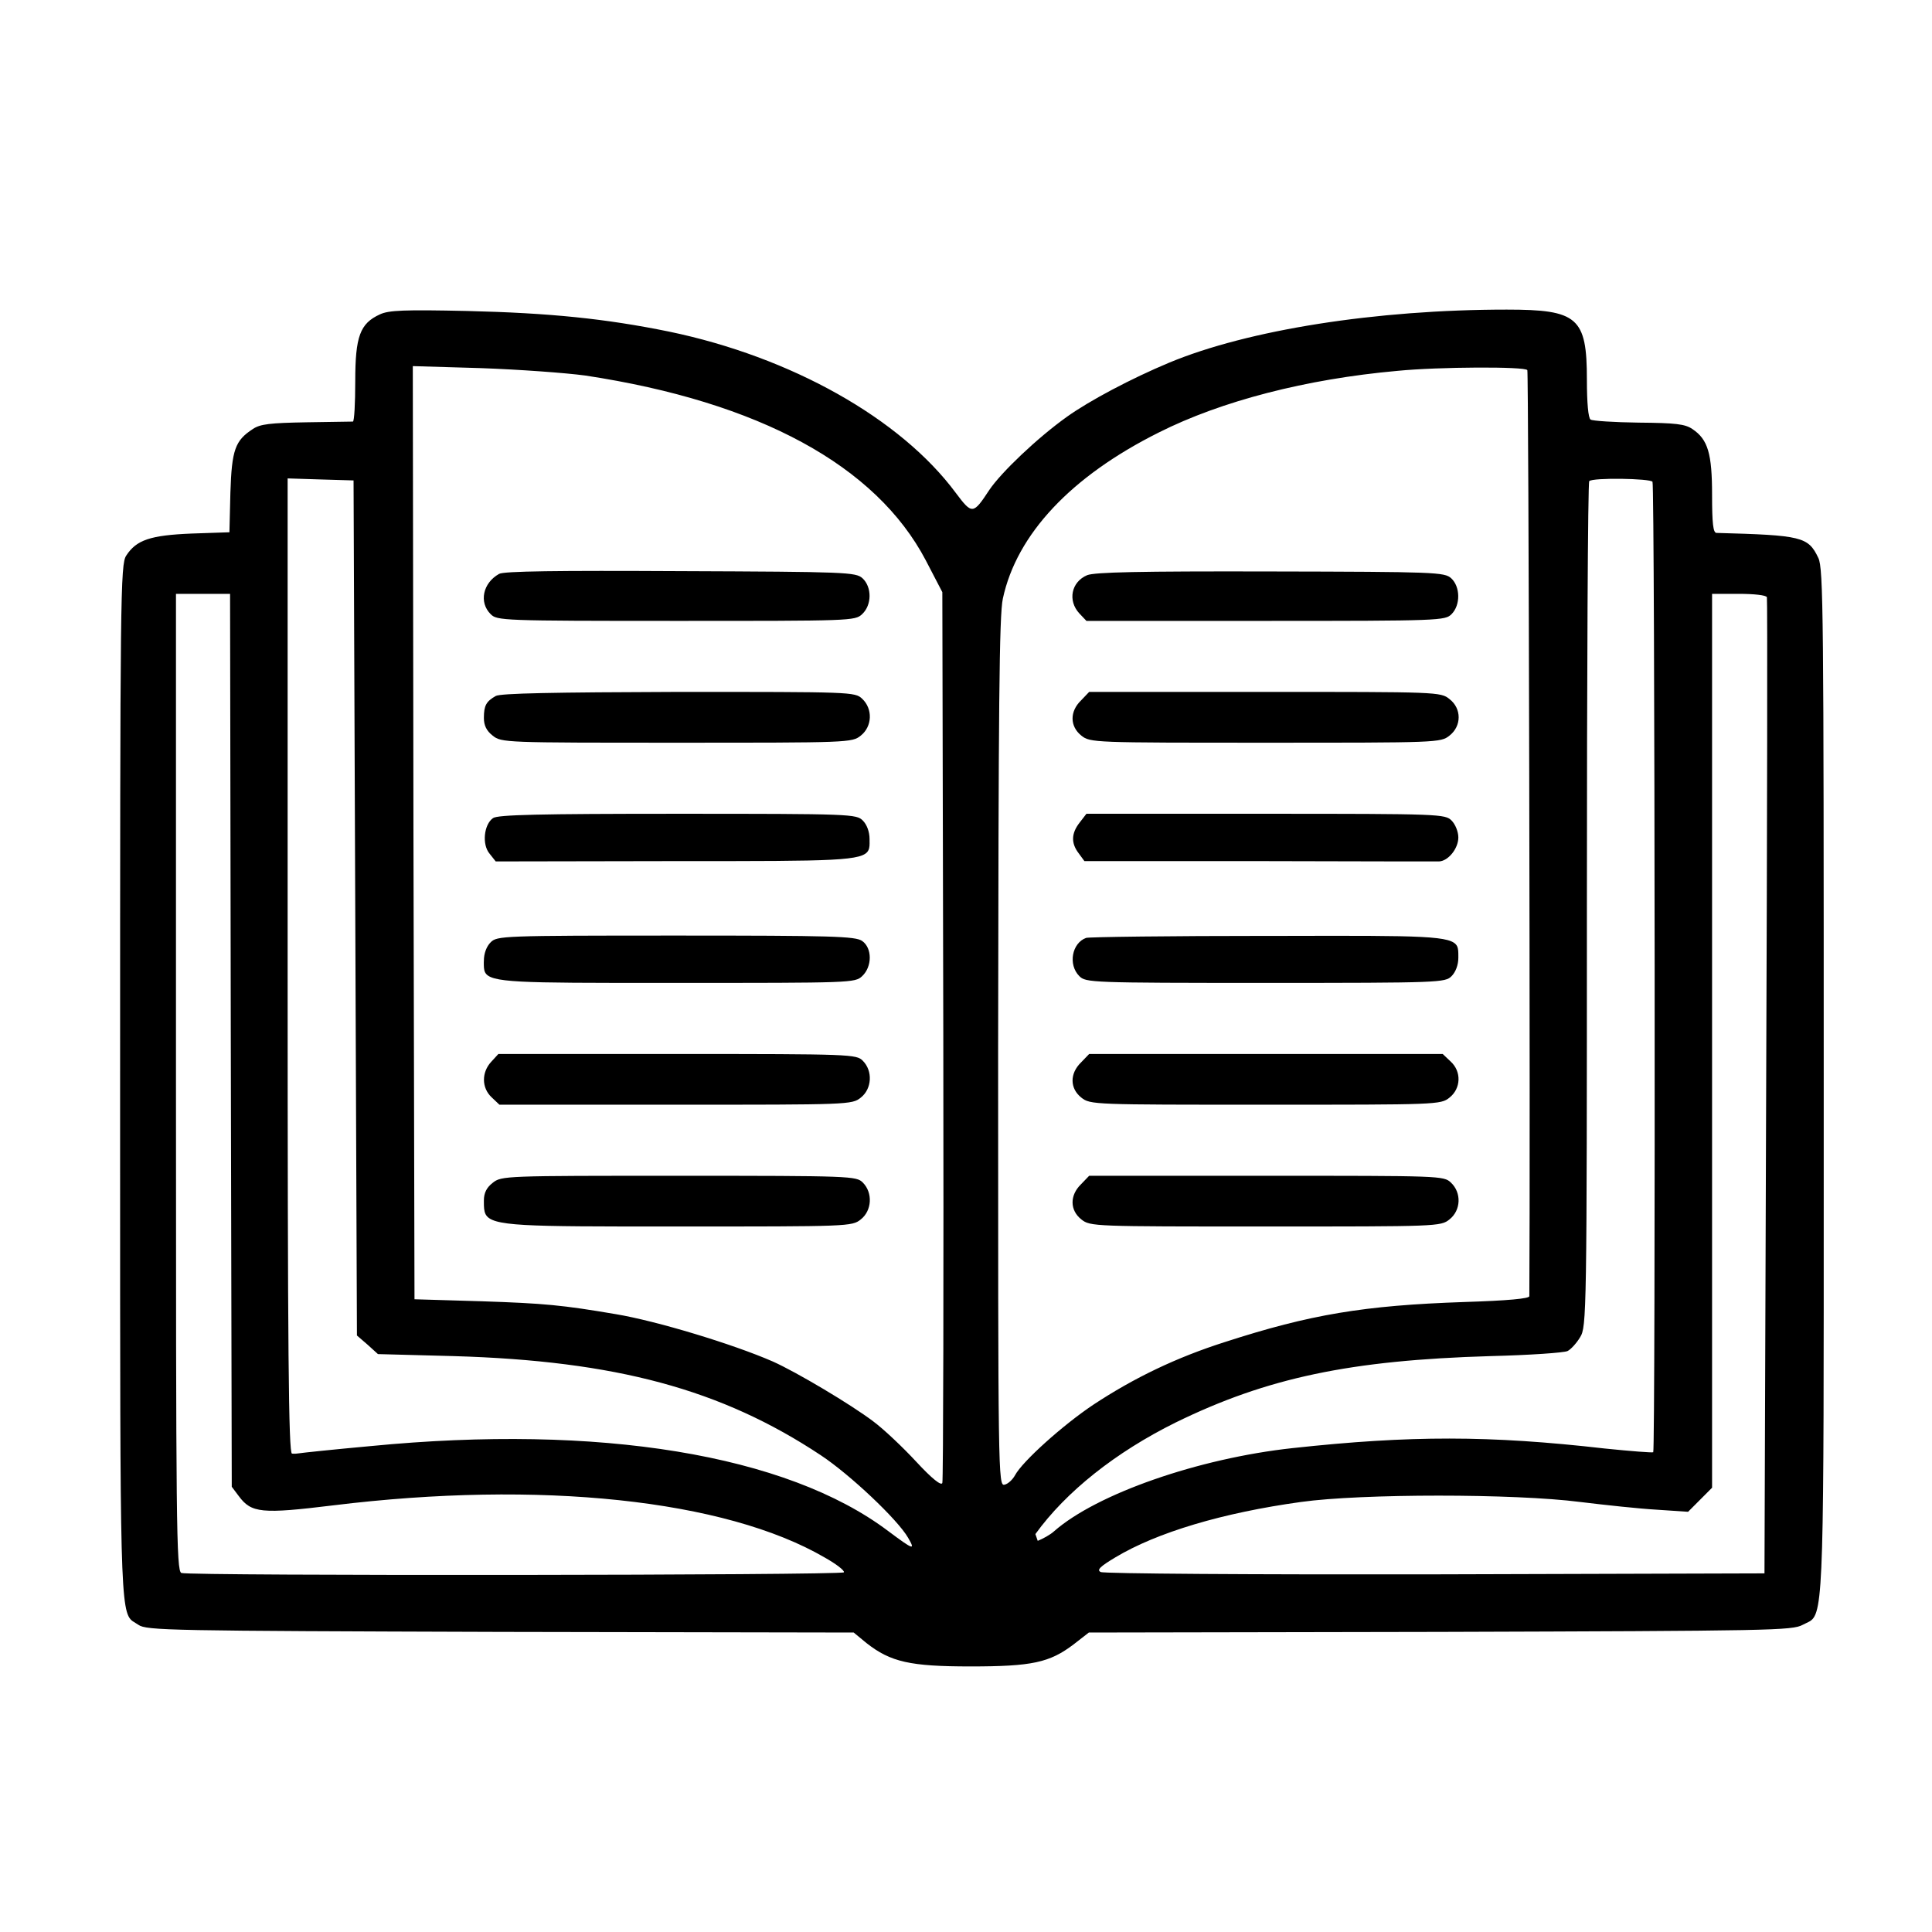
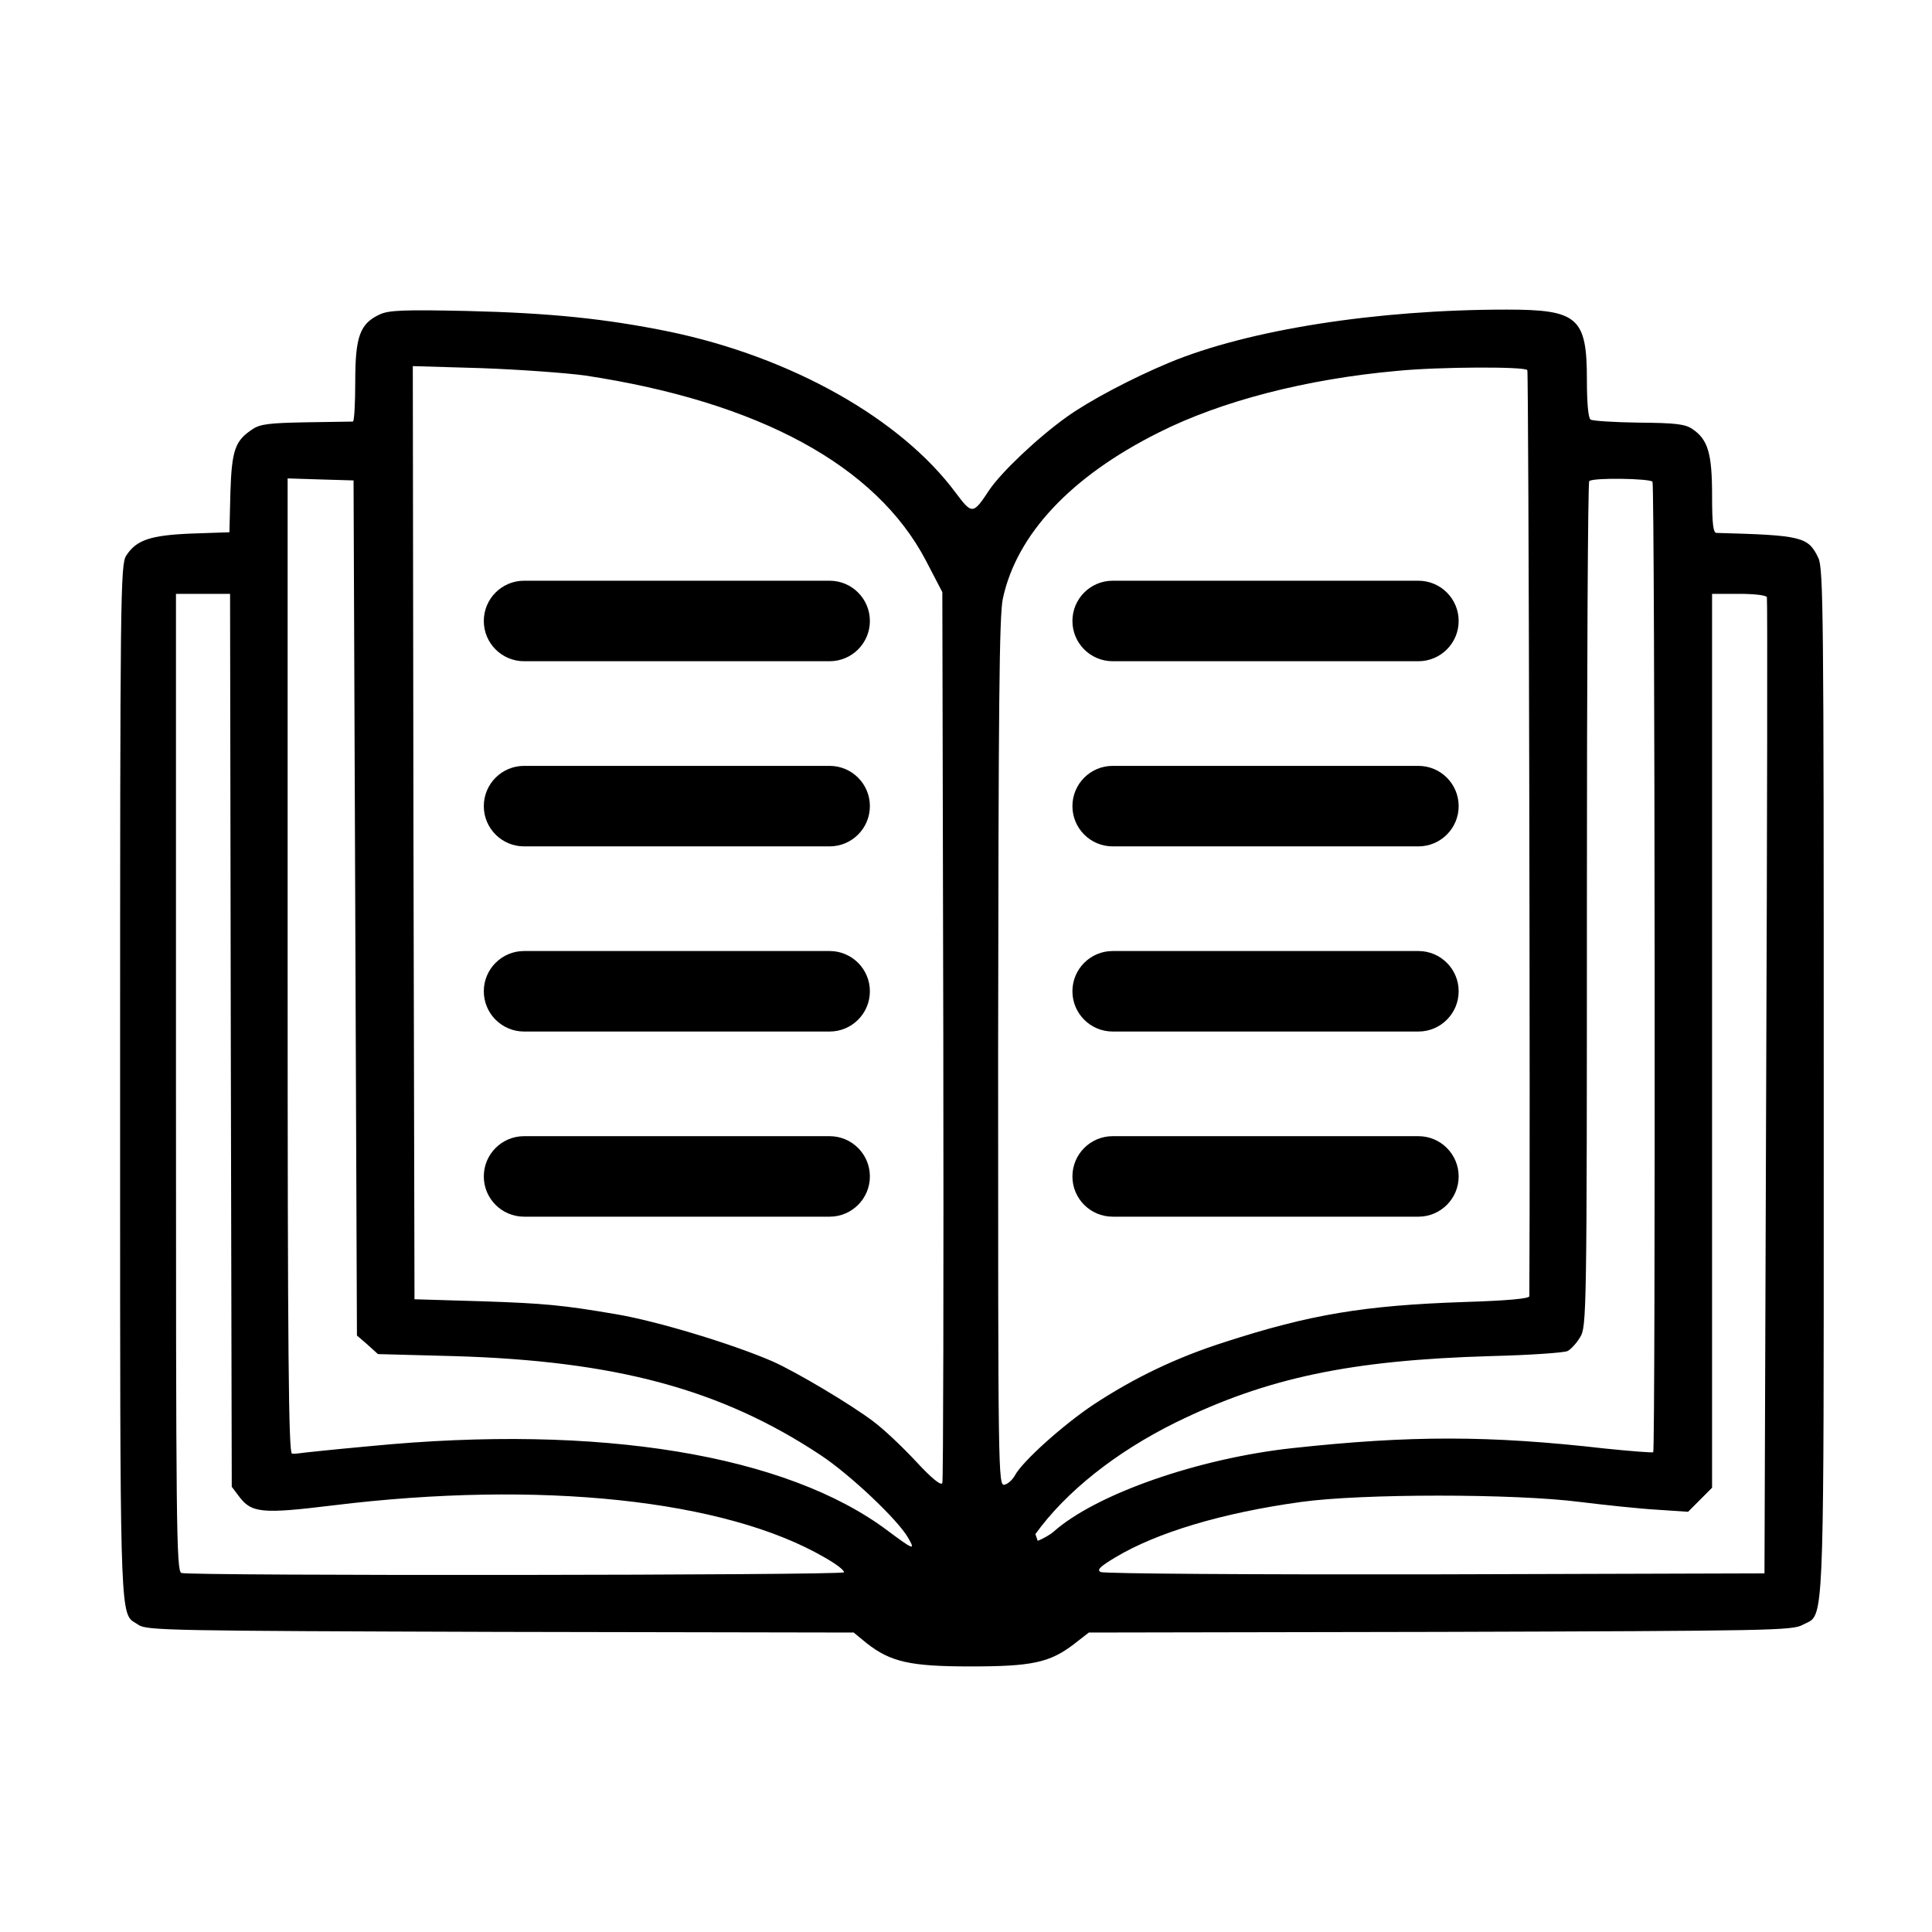
<svg xmlns="http://www.w3.org/2000/svg" width="24" height="24" viewBox="0 0 24 24">
-   <path d="M4.72 3.905 C4.829 3.854 5.019 3.846 5.8 3.863 C6.839 3.888 7.524 3.959 8.31 4.119 C9.827 4.434 11.189 5.199 11.874 6.124 C12.076 6.393 12.088 6.393 12.29 6.086 C12.437 5.868 12.887 5.439 13.253 5.178 C13.534 4.977 14.051 4.703 14.522 4.506 C15.501 4.098 17.094 3.846 18.717 3.846 C19.599 3.846 19.713 3.943 19.713 4.716 C19.713 5.006 19.73 5.195 19.759 5.212 C19.784 5.229 20.053 5.246 20.356 5.25 C20.814 5.254 20.932 5.267 21.024 5.33 C21.218 5.46 21.268 5.636 21.268 6.153 C21.268 6.498 21.281 6.62 21.323 6.62 C22.382 6.649 22.462 6.666 22.588 6.931 C22.651 7.061 22.655 7.637 22.655 13.446 V14.581 C22.656 19.65 22.656 20.032 22.484 20.139 C22.458 20.155 22.429 20.165 22.394 20.184 C22.264 20.255 22.016 20.259 17.893 20.272 L13.526 20.28 L13.337 20.427 C13.038 20.654 12.82 20.701 12.055 20.701 C11.306 20.701 11.063 20.646 10.764 20.411 L10.605 20.28 L6.216 20.272 C2.11 20.259 1.82 20.255 1.719 20.184 C1.692 20.165 1.669 20.154 1.648 20.139 C1.492 20.028 1.492 19.697 1.492 14.45 V13.454 C1.492 7.381 1.496 7.011 1.568 6.902 C1.694 6.708 1.866 6.649 2.379 6.628 L2.85 6.612 L2.862 6.12 C2.879 5.586 2.921 5.473 3.14 5.33 C3.232 5.267 3.358 5.254 3.804 5.246 L4.384 5.237 C4.401 5.233 4.413 5.01 4.413 4.737 C4.413 4.178 4.472 4.018 4.72 3.905 Z        M18.973 4.598 C18.948 4.552 17.876 4.556 17.359 4.607 C16.228 4.708 15.173 4.981 14.396 5.372 C13.303 5.918 12.63 6.637 12.458 7.435 C12.412 7.641 12.404 8.793 12.399 13.08 C12.399 18.326 12.399 18.464 12.479 18.443 C12.521 18.435 12.58 18.38 12.609 18.326 C12.702 18.153 13.202 17.704 13.58 17.451 C14.089 17.115 14.614 16.863 15.22 16.67 C16.275 16.329 16.943 16.216 18.191 16.174 C18.729 16.157 18.998 16.132 18.998 16.102 C19.011 14.198 18.99 4.623 18.973 4.598 Z        M7.271 4.665 C7.028 4.632 6.448 4.59 5.977 4.573 L5.128 4.548 L5.136 10.344 L5.149 16.14 L5.989 16.165 C6.763 16.191 6.986 16.212 7.65 16.325 C8.154 16.409 9.1 16.695 9.6 16.913 C9.894 17.044 10.571 17.447 10.848 17.657 C10.979 17.754 11.218 17.981 11.382 18.158 C11.58 18.372 11.693 18.46 11.706 18.422 C11.718 18.393 11.723 15.888 11.718 12.862 L11.706 7.356 L11.5 6.96 C10.882 5.784 9.432 4.993 7.271 4.665 Z        M20.528 5.985 C20.503 5.943 19.784 5.931 19.742 5.977 C19.725 5.989 19.713 8.36 19.713 11.239 C19.713 16.35 19.709 16.481 19.629 16.611 C19.587 16.682 19.515 16.762 19.473 16.783 C19.431 16.804 19.002 16.834 18.515 16.846 C16.775 16.897 15.741 17.115 14.606 17.67 C13.858 18.04 13.24 18.532 12.862 19.057 L12.891 19.141 C12.954 19.116 13.047 19.065 13.093 19.023 C13.622 18.557 14.888 18.116 16.056 17.989 C17.519 17.83 18.502 17.83 19.936 17.994 C20.259 18.027 20.528 18.048 20.537 18.04 C20.566 18.015 20.558 6.032 20.528 5.985 Z        M4.413 11.277 L4.392 5.968 L3.985 5.956 L3.573 5.943 V12 C3.573 16.813 3.585 18.053 3.627 18.057 C3.653 18.061 3.699 18.057 3.72 18.053 C3.745 18.048 4.14 18.006 4.602 17.964 C7.444 17.687 9.772 18.069 11.033 19.019 C11.349 19.255 11.374 19.263 11.281 19.103 C11.151 18.876 10.558 18.317 10.197 18.078 C8.961 17.258 7.65 16.905 5.636 16.846 L4.695 16.821 L4.565 16.703 L4.434 16.59 Z        M2.867 12.92 L2.858 7.377 H2.186 V13.446 C2.186 18.939 2.19 19.515 2.253 19.54 C2.354 19.578 10.457 19.57 10.483 19.532 C10.495 19.511 10.386 19.427 10.243 19.347 C9.007 18.628 6.704 18.385 4.14 18.7 C3.249 18.809 3.123 18.796 2.967 18.586 L2.879 18.469 Z        M21.949 7.419 C21.94 7.393 21.785 7.377 21.6 7.377 H21.268 V18.481 L20.97 18.78 L20.583 18.754 C20.368 18.742 19.94 18.696 19.629 18.658 C18.813 18.553 16.913 18.553 16.161 18.658 C15.19 18.792 14.371 19.036 13.854 19.347 C13.664 19.461 13.622 19.503 13.673 19.528 C13.706 19.549 15.577 19.561 17.83 19.557 L21.919 19.545 L21.94 13.501 C21.953 10.18 21.957 7.44 21.949 7.419 Z        M6.103 13.189 L6.191 13.093 H8.415 C10.579 13.093 10.638 13.097 10.718 13.177 C10.844 13.303 10.832 13.526 10.693 13.635 C10.584 13.723 10.542 13.723 8.394 13.723 H6.204 L6.107 13.631 C5.981 13.513 5.981 13.32 6.103 13.189 Z        M13.429 13.198 L13.53 13.093 H17.922 L18.019 13.185 C18.158 13.311 18.149 13.522 18.006 13.635 C17.897 13.723 17.855 13.723 15.72 13.723 C13.585 13.723 13.543 13.723 13.433 13.635 C13.29 13.522 13.286 13.337 13.429 13.198 Z        M13.429 8.701 L13.53 8.595 H15.711 C17.855 8.595 17.897 8.595 18.006 8.684 C18.158 8.801 18.158 9.02 18.006 9.138 C17.897 9.226 17.855 9.226 15.72 9.226 C13.585 9.226 13.543 9.226 13.433 9.138 C13.29 9.024 13.286 8.839 13.429 8.701 Z        M13.429 14.711 L13.53 14.606 H15.732 C17.889 14.606 17.935 14.606 18.023 14.69 C18.158 14.816 18.149 15.035 18.006 15.148 C17.897 15.236 17.855 15.236 15.72 15.236 C13.585 15.236 13.543 15.236 13.433 15.148 C13.29 15.035 13.286 14.85 13.429 14.711 Z        M6.158 8.646 C6.216 8.612 6.876 8.6 8.432 8.595 C10.575 8.595 10.621 8.595 10.71 8.68 C10.844 8.806 10.836 9.024 10.693 9.138 C10.584 9.226 10.542 9.226 8.406 9.226 C6.271 9.226 6.229 9.226 6.12 9.138 C6.044 9.079 6.011 9.012 6.011 8.919 C6.011 8.764 6.04 8.713 6.158 8.646 Z        M6.12 14.694 C6.229 14.606 6.271 14.606 8.432 14.606 C10.579 14.606 10.638 14.61 10.718 14.69 C10.844 14.816 10.832 15.039 10.693 15.148 C10.584 15.236 10.542 15.236 8.419 15.236 H8.327 C6.489 15.236 6.111 15.236 6.032 15.083 C6.012 15.043 6.011 14.993 6.011 14.931 V14.913 C6.011 14.82 6.044 14.753 6.12 14.694 Z        M6.2 7.129 C6.258 7.095 6.918 7.087 8.453 7.095 C10.52 7.103 10.63 7.108 10.714 7.183 C10.832 7.292 10.832 7.515 10.71 7.629 C10.621 7.713 10.575 7.713 8.398 7.713 C6.233 7.713 6.174 7.709 6.095 7.629 C5.947 7.482 5.998 7.242 6.2 7.129 Z        M13.505 7.145 C13.601 7.108 14.139 7.095 15.783 7.099 C17.838 7.103 17.943 7.108 18.027 7.183 C18.141 7.288 18.145 7.515 18.032 7.629 C17.952 7.709 17.893 7.713 15.72 7.713 H13.496 L13.408 7.62 C13.261 7.461 13.307 7.229 13.505 7.145 Z        M13.412 10.218 L13.496 10.109 H15.724 C17.893 10.109 17.952 10.113 18.032 10.193 C18.078 10.239 18.116 10.331 18.116 10.403 C18.116 10.542 17.989 10.697 17.876 10.701 C17.834 10.701 16.825 10.701 15.636 10.697 H13.471 L13.4 10.6 C13.303 10.474 13.307 10.352 13.412 10.218 Z        M6.124 10.163 C6.179 10.121 6.7 10.109 8.415 10.109 C10.579 10.109 10.638 10.113 10.718 10.193 C10.768 10.243 10.802 10.331 10.802 10.424 V10.445 C10.803 10.492 10.803 10.53 10.788 10.561 C10.724 10.697 10.373 10.697 8.495 10.697 H8.385 L6.158 10.701 L6.082 10.605 C5.985 10.491 6.011 10.243 6.124 10.163 Z        M6.095 11.706 C6.174 11.626 6.233 11.622 8.398 11.622 C10.336 11.622 10.626 11.63 10.71 11.689 C10.836 11.777 10.836 12.008 10.71 12.126 C10.621 12.21 10.575 12.21 8.406 12.21 H8.201 C6.431 12.21 6.09 12.21 6.025 12.077 C6.01 12.045 6.01 12.005 6.01 11.956 L6.011 11.933 C6.011 11.844 6.044 11.756 6.095 11.706 Z        M13.492 11.651 C13.526 11.639 14.539 11.626 15.741 11.626 H15.947 C17.696 11.622 18.035 11.622 18.101 11.755 C18.116 11.787 18.116 11.827 18.116 11.877 V11.899 C18.116 11.987 18.082 12.076 18.032 12.126 C17.952 12.206 17.893 12.21 15.72 12.21 C13.547 12.21 13.488 12.206 13.408 12.126 C13.265 11.983 13.316 11.714 13.492 11.651 Z" />
+   <path d="M4.72 3.905 C4.829 3.854 5.019 3.846 5.8 3.863 C6.839 3.888 7.524 3.959 8.31 4.119 C9.827 4.434 11.189 5.199 11.874 6.124 C12.076 6.393 12.088 6.393 12.29 6.086 C12.437 5.868 12.887 5.439 13.253 5.178 C13.534 4.977 14.051 4.703 14.522 4.506 C15.501 4.098 17.094 3.846 18.717 3.846 C19.599 3.846 19.713 3.943 19.713 4.716 C19.713 5.006 19.73 5.195 19.759 5.212 C19.784 5.229 20.053 5.246 20.356 5.25 C20.814 5.254 20.932 5.267 21.024 5.33 C21.218 5.46 21.268 5.636 21.268 6.153 C21.268 6.498 21.281 6.62 21.323 6.62 C22.382 6.649 22.462 6.666 22.588 6.931 C22.651 7.061 22.655 7.637 22.655 13.446 V14.581 C22.656 19.65 22.656 20.032 22.484 20.139 C22.458 20.155 22.429 20.165 22.394 20.184 C22.264 20.255 22.016 20.259 17.893 20.272 L13.526 20.28 L13.337 20.427 C13.038 20.654 12.82 20.701 12.055 20.701 C11.306 20.701 11.063 20.646 10.764 20.411 L10.605 20.28 L6.216 20.272 C2.11 20.259 1.82 20.255 1.719 20.184 C1.692 20.165 1.669 20.154 1.648 20.139 C1.492 20.028 1.492 19.697 1.492 14.45 V13.454 C1.492 7.381 1.496 7.011 1.568 6.902 C1.694 6.708 1.866 6.649 2.379 6.628 L2.85 6.612 L2.862 6.12 C2.879 5.586 2.921 5.473 3.14 5.33 C3.232 5.267 3.358 5.254 3.804 5.246 L4.384 5.237 C4.401 5.233 4.413 5.01 4.413 4.737 C4.413 4.178 4.472 4.018 4.72 3.905 Z        M18.973 4.598 C18.948 4.552 17.876 4.556 17.359 4.607 C16.228 4.708 15.173 4.981 14.396 5.372 C13.303 5.918 12.63 6.637 12.458 7.435 C12.412 7.641 12.404 8.793 12.399 13.08 C12.399 18.326 12.399 18.464 12.479 18.443 C12.521 18.435 12.58 18.38 12.609 18.326 C12.702 18.153 13.202 17.704 13.58 17.451 C14.089 17.115 14.614 16.863 15.22 16.67 C16.275 16.329 16.943 16.216 18.191 16.174 C18.729 16.157 18.998 16.132 18.998 16.102 C19.011 14.198 18.99 4.623 18.973 4.598 Z        M7.271 4.665 C7.028 4.632 6.448 4.59 5.977 4.573 L5.128 4.548 L5.136 10.344 L5.149 16.14 L5.989 16.165 C6.763 16.191 6.986 16.212 7.65 16.325 C8.154 16.409 9.1 16.695 9.6 16.913 C9.894 17.044 10.571 17.447 10.848 17.657 C10.979 17.754 11.218 17.981 11.382 18.158 C11.58 18.372 11.693 18.46 11.706 18.422 C11.718 18.393 11.723 15.888 11.718 12.862 L11.706 7.356 L11.5 6.96 C10.882 5.784 9.432 4.993 7.271 4.665 Z        M20.528 5.985 C20.503 5.943 19.784 5.931 19.742 5.977 C19.725 5.989 19.713 8.36 19.713 11.239 C19.713 16.35 19.709 16.481 19.629 16.611 C19.587 16.682 19.515 16.762 19.473 16.783 C19.431 16.804 19.002 16.834 18.515 16.846 C16.775 16.897 15.741 17.115 14.606 17.67 C13.858 18.04 13.24 18.532 12.862 19.057 L12.891 19.141 C12.954 19.116 13.047 19.065 13.093 19.023 C13.622 18.557 14.888 18.116 16.056 17.989 C17.519 17.83 18.502 17.83 19.936 17.994 C20.259 18.027 20.528 18.048 20.537 18.04 C20.566 18.015 20.558 6.032 20.528 5.985 Z        M4.413 11.277 L4.392 5.968 L3.985 5.956 L3.573 5.943 V12 C3.573 16.813 3.585 18.053 3.627 18.057 C3.653 18.061 3.699 18.057 3.72 18.053 C3.745 18.048 4.14 18.006 4.602 17.964 C7.444 17.687 9.772 18.069 11.033 19.019 C11.349 19.255 11.374 19.263 11.281 19.103 C11.151 18.876 10.558 18.317 10.197 18.078 C8.961 17.258 7.65 16.905 5.636 16.846 L4.695 16.821 L4.565 16.703 L4.434 16.59 Z        M2.867 12.92 L2.858 7.377 H2.186 V13.446 C2.186 18.939 2.19 19.515 2.253 19.54 C2.354 19.578 10.457 19.57 10.483 19.532 C10.495 19.511 10.386 19.427 10.243 19.347 C9.007 18.628 6.704 18.385 4.14 18.7 C3.249 18.809 3.123 18.796 2.967 18.586 L2.879 18.469 Z        M21.949 7.419 C21.94 7.393 21.785 7.377 21.6 7.377 H21.268 V18.481 L20.97 18.78 L20.583 18.754 C20.368 18.742 19.94 18.696 19.629 18.658 C18.813 18.553 16.913 18.553 16.161 18.658 C15.19 18.792 14.371 19.036 13.854 19.347 C13.664 19.461 13.622 19.503 13.673 19.528 C13.706 19.549 15.577 19.561 17.83 19.557 L21.919 19.545 L21.94 13.501 C21.953 10.18 21.957 7.44 21.949 7.419 Z        M13.822 9.514 H17.62 C17.896 9.514 18.12 9.738 18.12 10.014 C18.12 10.29 17.896 10.514 17.62 10.514 H13.822 C13.546 10.514 13.322 10.29 13.322 10.014 C13.322 9.738 13.546 9.514 13.822 9.514 Z        M13.822 14.114 H17.62 C17.896 14.114 18.12 14.338 18.12 14.614 C18.12 14.89 17.896 15.114 17.62 15.114 H13.822 C13.546 15.114 13.322 14.89 13.322 14.614 C13.322 14.338 13.546 14.114 13.822 14.114 Z        M13.822 7.214 H17.62 C17.896 7.214 18.12 7.438 18.12 7.714 C18.12 7.99 17.896 8.214 17.62 8.214 H13.822 C13.546 8.214 13.322 7.99 13.322 7.714 C13.322 7.438 13.546 7.214 13.822 7.214 Z        M13.822 11.814 H17.62 C17.896 11.814 18.12 12.038 18.12 12.314 C18.12 12.59 17.896 12.814 17.62 12.814 H13.822 C13.546 12.814 13.322 12.59 13.322 12.314 C13.322 12.038 13.546 11.814 13.822 11.814 Z        M6.51 9.514 H10.306 C10.582 9.514 10.806 9.738 10.806 10.014 C10.806 10.29 10.582 10.514 10.306 10.514 H6.51 C6.234 10.514 6.01 10.29 6.01 10.014 C6.01 9.738 6.234 9.514 6.51 9.514 Z        M6.51 11.814 H10.306 C10.582 11.814 10.806 12.038 10.806 12.314 C10.806 12.59 10.582 12.814 10.306 12.814 H6.51 C6.234 12.814 6.01 12.59 6.01 12.314 C6.01 12.038 6.234 11.814 6.51 11.814 Z        M6.51 7.214 H10.306 C10.582 7.214 10.806 7.438 10.806 7.714 C10.806 7.99 10.582 8.214 10.306 8.214 H6.51 C6.234 8.214 6.01 7.99 6.01 7.714 C6.01 7.438 6.234 7.214 6.51 7.214 Z        M6.51 14.114 H10.306 C10.582 14.114 10.806 14.338 10.806 14.614 C10.806 14.89 10.582 15.114 10.306 15.114 H6.51 C6.234 15.114 6.01 14.89 6.01 14.614 C6.01 14.338 6.234 14.114 6.51 14.114 Z" />
</svg>
